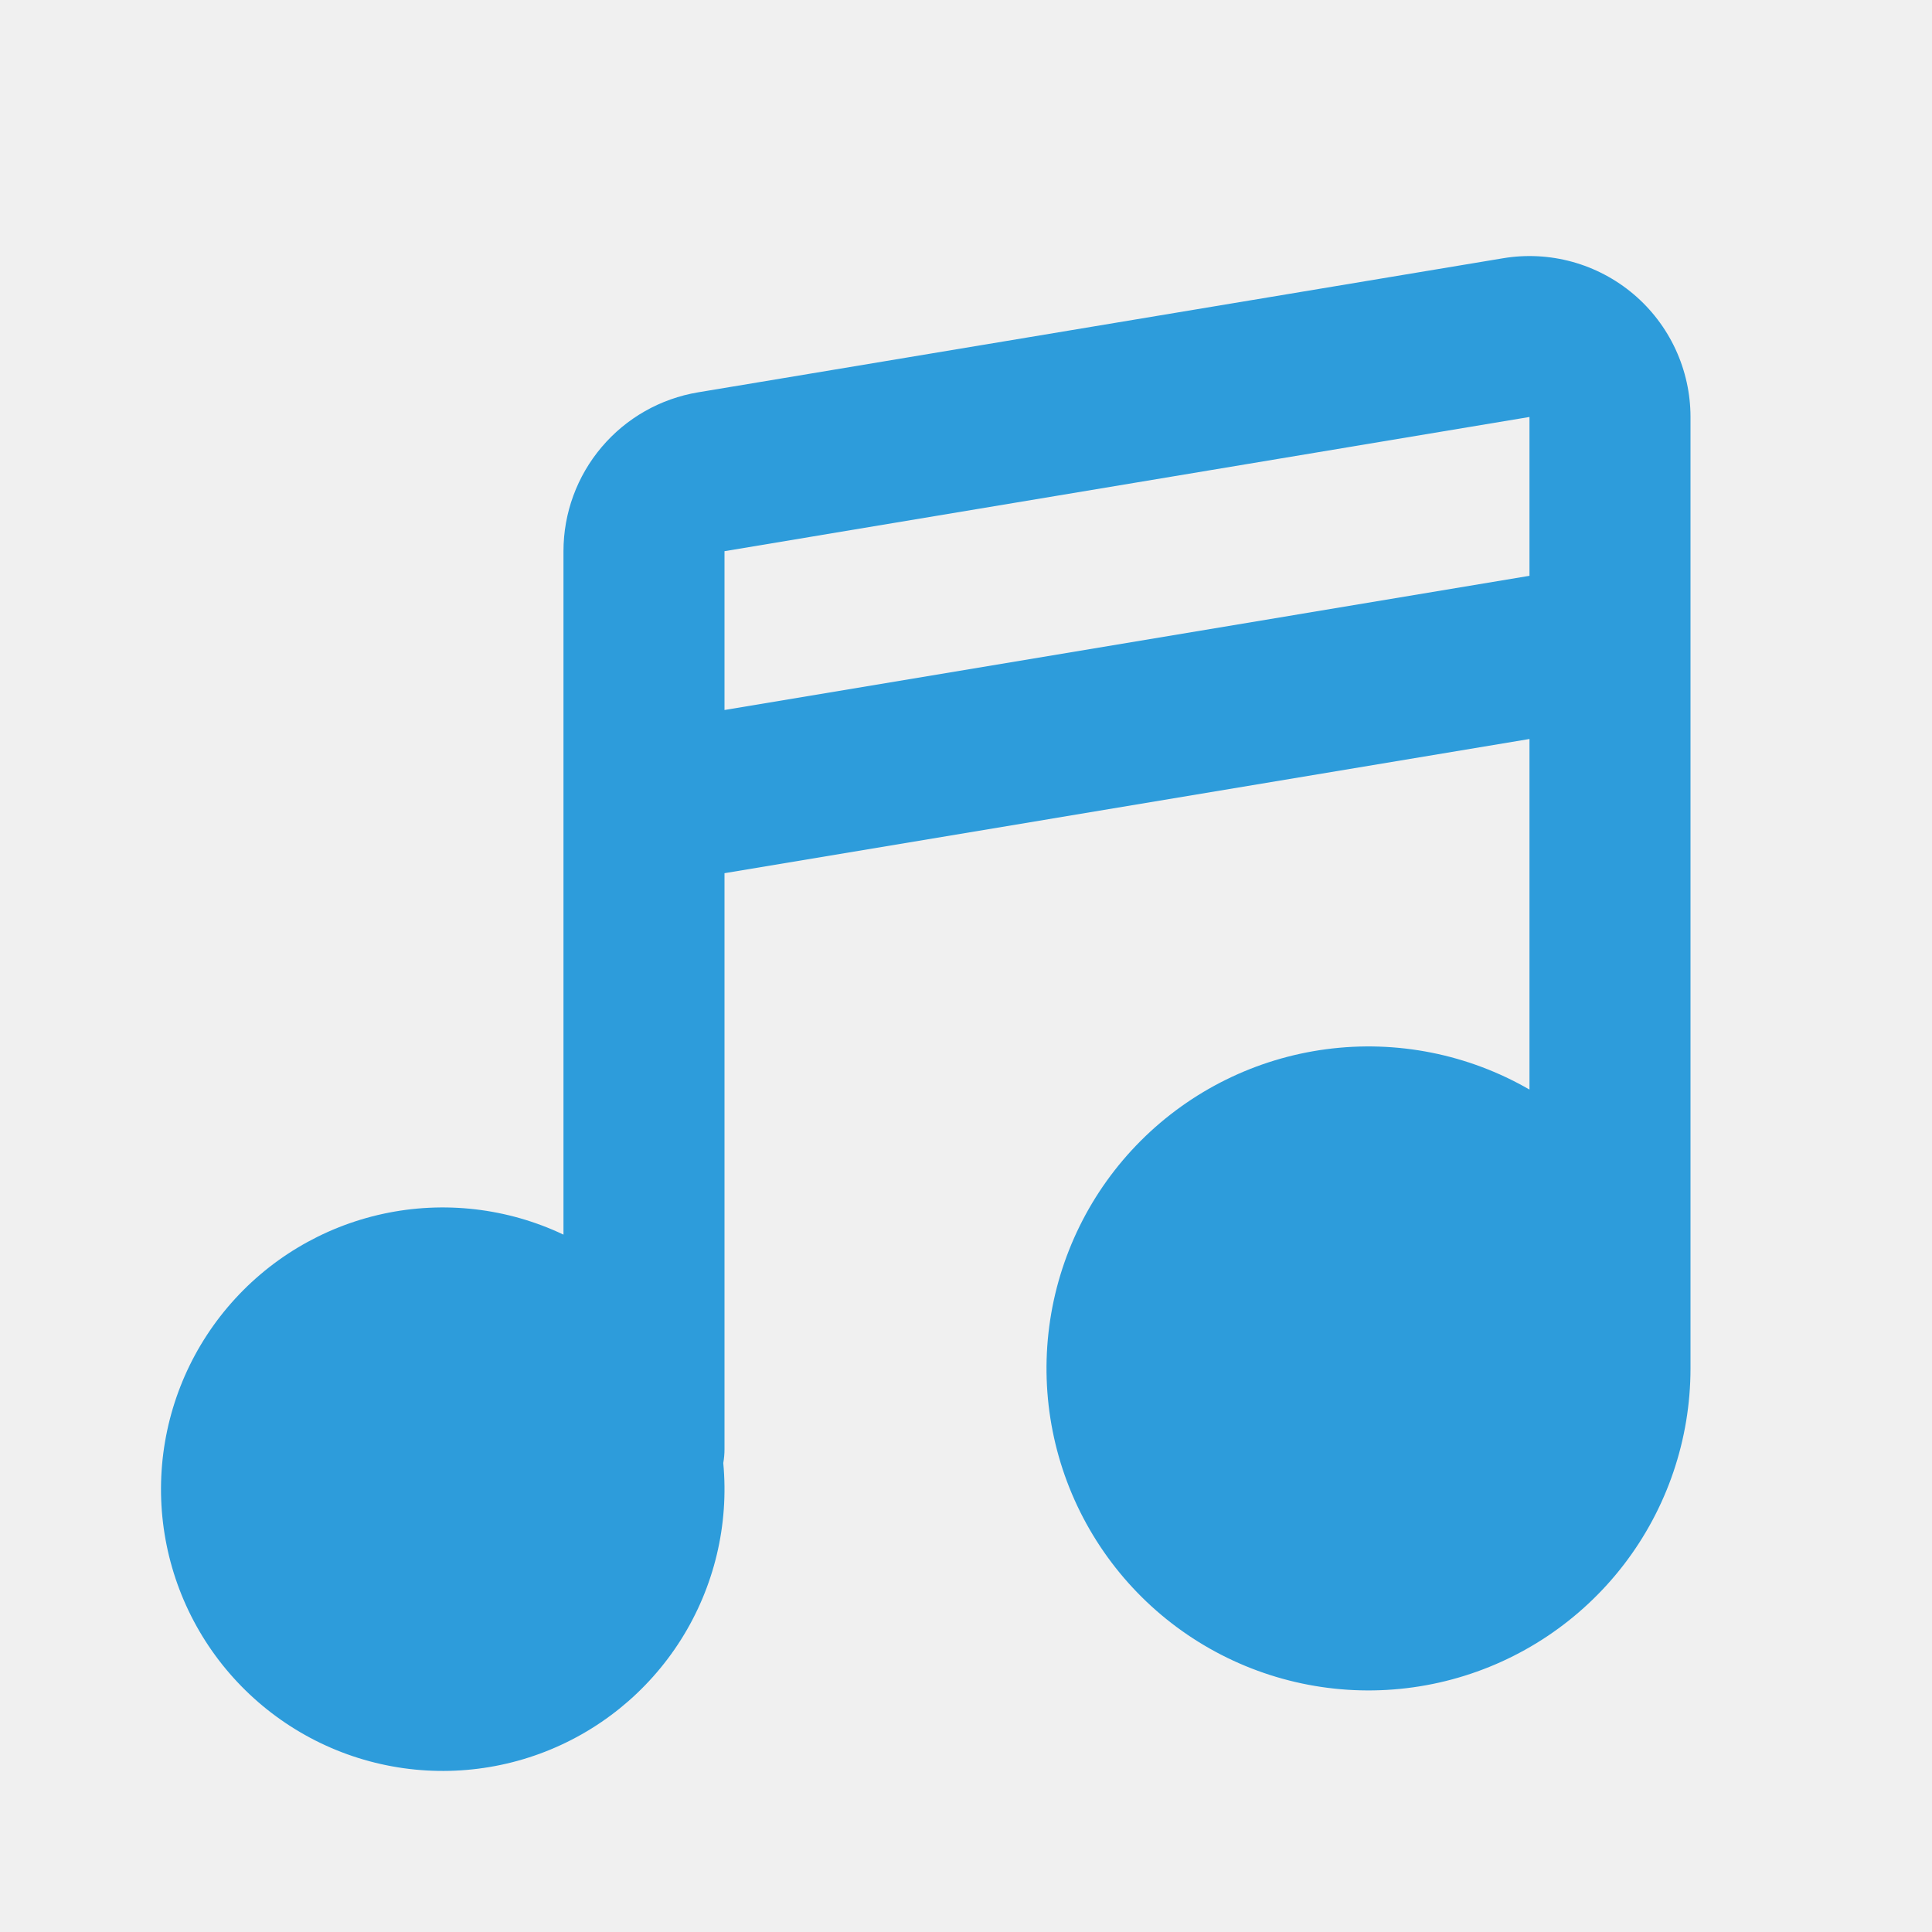
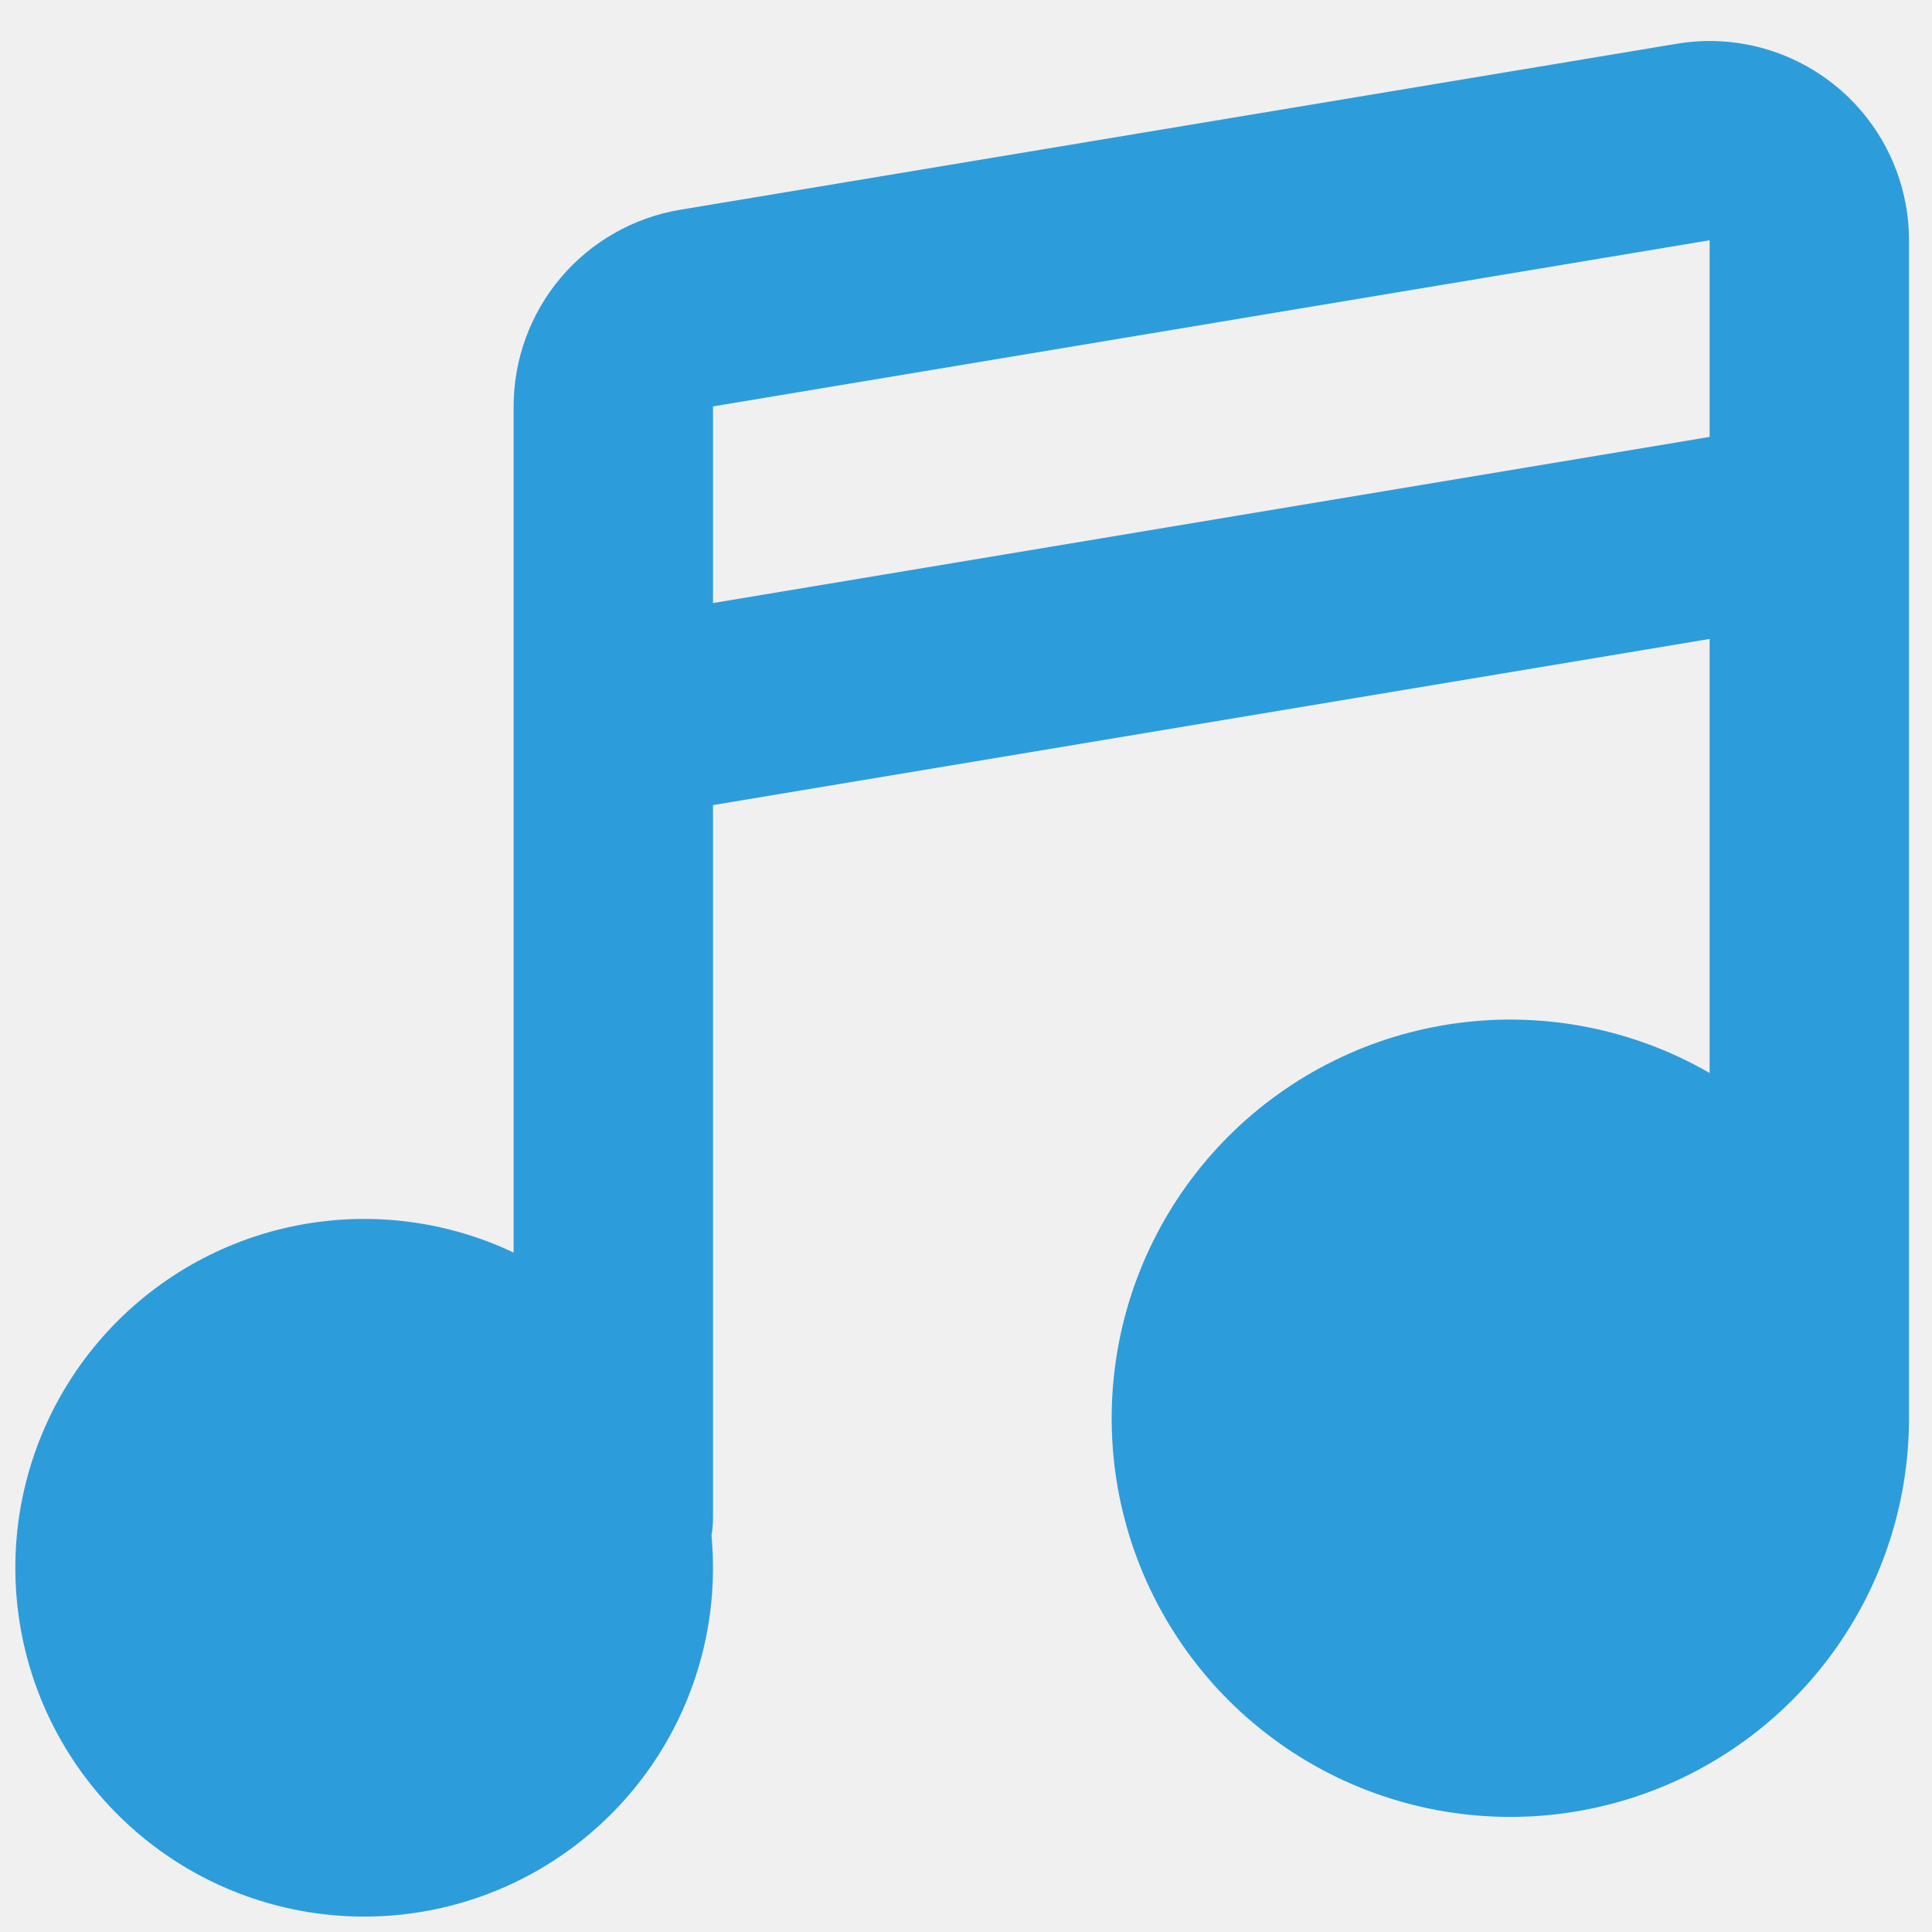
- <svg xmlns="http://www.w3.org/2000/svg" width="52" height="52" viewBox="0 0 52 52" fill="none">
-   <g clip-path="url(#clip0_41_107)">
-     <path fill-rule="evenodd" clip-rule="evenodd" d="M40.454 6.951C41.074 6.847 41.71 6.88 42.317 7.047C42.923 7.214 43.486 7.511 43.967 7.918C44.447 8.324 44.833 8.831 45.098 9.402C45.362 9.972 45.5 10.594 45.5 11.223V36.833C45.499 38.741 44.87 40.595 43.708 42.109C42.546 43.622 40.918 44.71 39.075 45.203C37.232 45.697 35.278 45.568 33.516 44.838C31.753 44.108 30.281 42.816 29.327 41.164C28.373 39.512 27.992 37.591 28.241 35.699C28.49 33.808 29.356 32.052 30.705 30.703C32.054 29.354 33.811 28.488 35.702 28.239C37.594 27.99 39.514 28.372 41.166 29.326V19.89L19.5 23.502V39C19.5 39.13 19.489 39.254 19.467 39.377C19.623 41.043 19.223 42.714 18.33 44.129C17.437 45.544 16.101 46.624 14.53 47.201C12.959 47.777 11.242 47.818 9.645 47.317C8.049 46.816 6.663 45.8 5.703 44.429C4.744 43.058 4.265 41.408 4.341 39.737C4.418 38.065 5.044 36.466 6.124 35.188C7.204 33.909 8.677 33.024 10.312 32.67C11.948 32.316 13.655 32.513 15.166 33.23V14.835C15.166 13.809 15.53 12.817 16.193 12.034C16.856 11.251 17.775 10.729 18.787 10.56L40.454 6.951ZM19.5 19.11L41.166 15.498V11.223L19.5 14.835V19.11Z" fill="#2D9CDB" />
-   </g>
-   <defs>
-     <clipPath id="clip0_41_107">
-       <rect width="52" height="52" fill="white" />
-     </clipPath>
-   </defs>
+ <svg xmlns="http://www.w3.org/2000/svg" width="42" height="42" viewBox="0 0 42 42" fill="none">
+   <path fill-rule="evenodd" clip-rule="evenodd" d="M36.454 0.951C37.074 0.847 37.71 0.88 38.317 1.047C38.923 1.214 39.486 1.511 39.967 1.918C40.447 2.324 40.833 2.831 41.098 3.402C41.362 3.972 41.5 4.594 41.5 5.223V30.833C41.499 32.741 40.87 34.595 39.708 36.109C38.546 37.622 36.918 38.71 35.075 39.203C33.232 39.697 31.278 39.568 29.515 38.838C27.753 38.108 26.281 36.816 25.327 35.164C24.373 33.512 23.992 31.591 24.241 29.699C24.49 27.808 25.356 26.052 26.705 24.703C28.054 23.354 29.811 22.488 31.702 22.239C33.594 21.99 35.514 22.372 37.166 23.326V13.89L15.5 17.502V33C15.5 33.13 15.489 33.254 15.467 33.377C15.623 35.043 15.223 36.714 14.33 38.129C13.437 39.544 12.101 40.624 10.53 41.201C8.959 41.777 7.242 41.818 5.645 41.317C4.049 40.816 2.663 39.8 1.703 38.429C0.744 37.058 0.265 35.408 0.341 33.737C0.418 32.065 1.044 30.466 2.124 29.188C3.204 27.909 4.677 27.024 6.312 26.67C7.948 26.316 9.655 26.513 11.166 27.23V8.835C11.166 7.809 11.53 6.817 12.193 6.034C12.856 5.251 13.775 4.729 14.787 4.56L36.454 0.951ZM15.5 13.11L37.166 9.498V5.223L15.5 8.835V13.11Z" fill="#2D9CDB" />
</svg>
